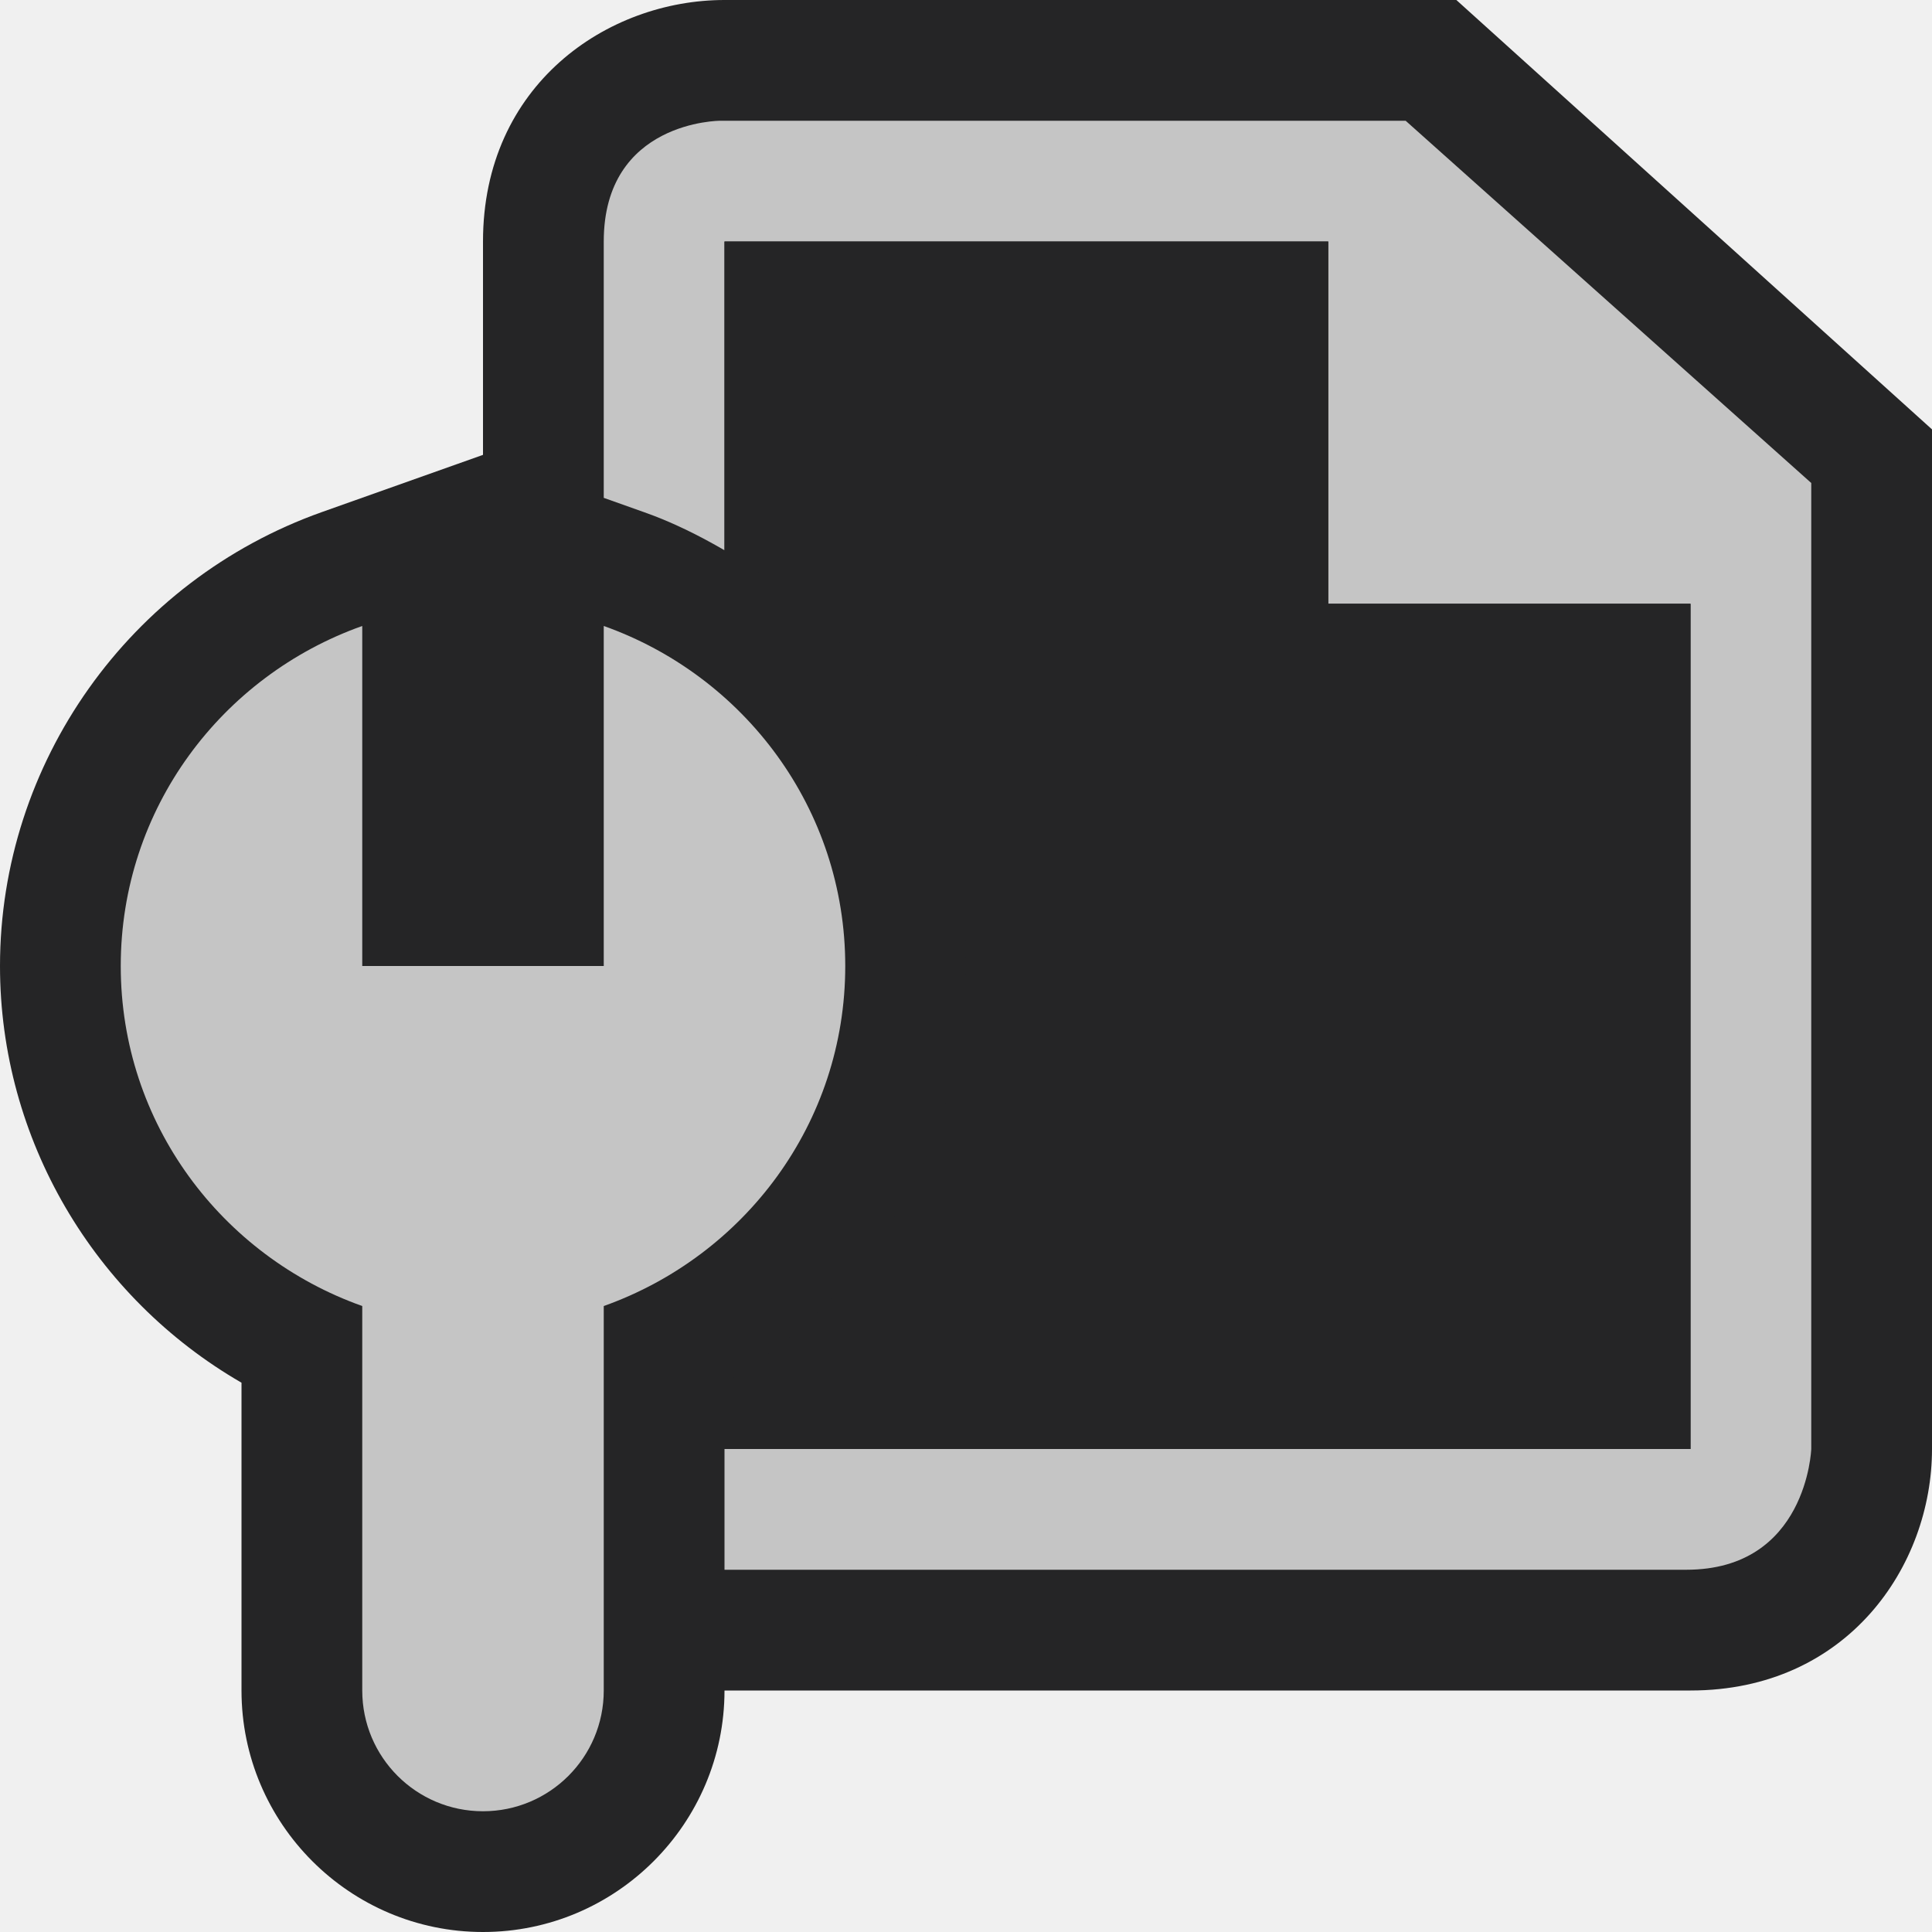
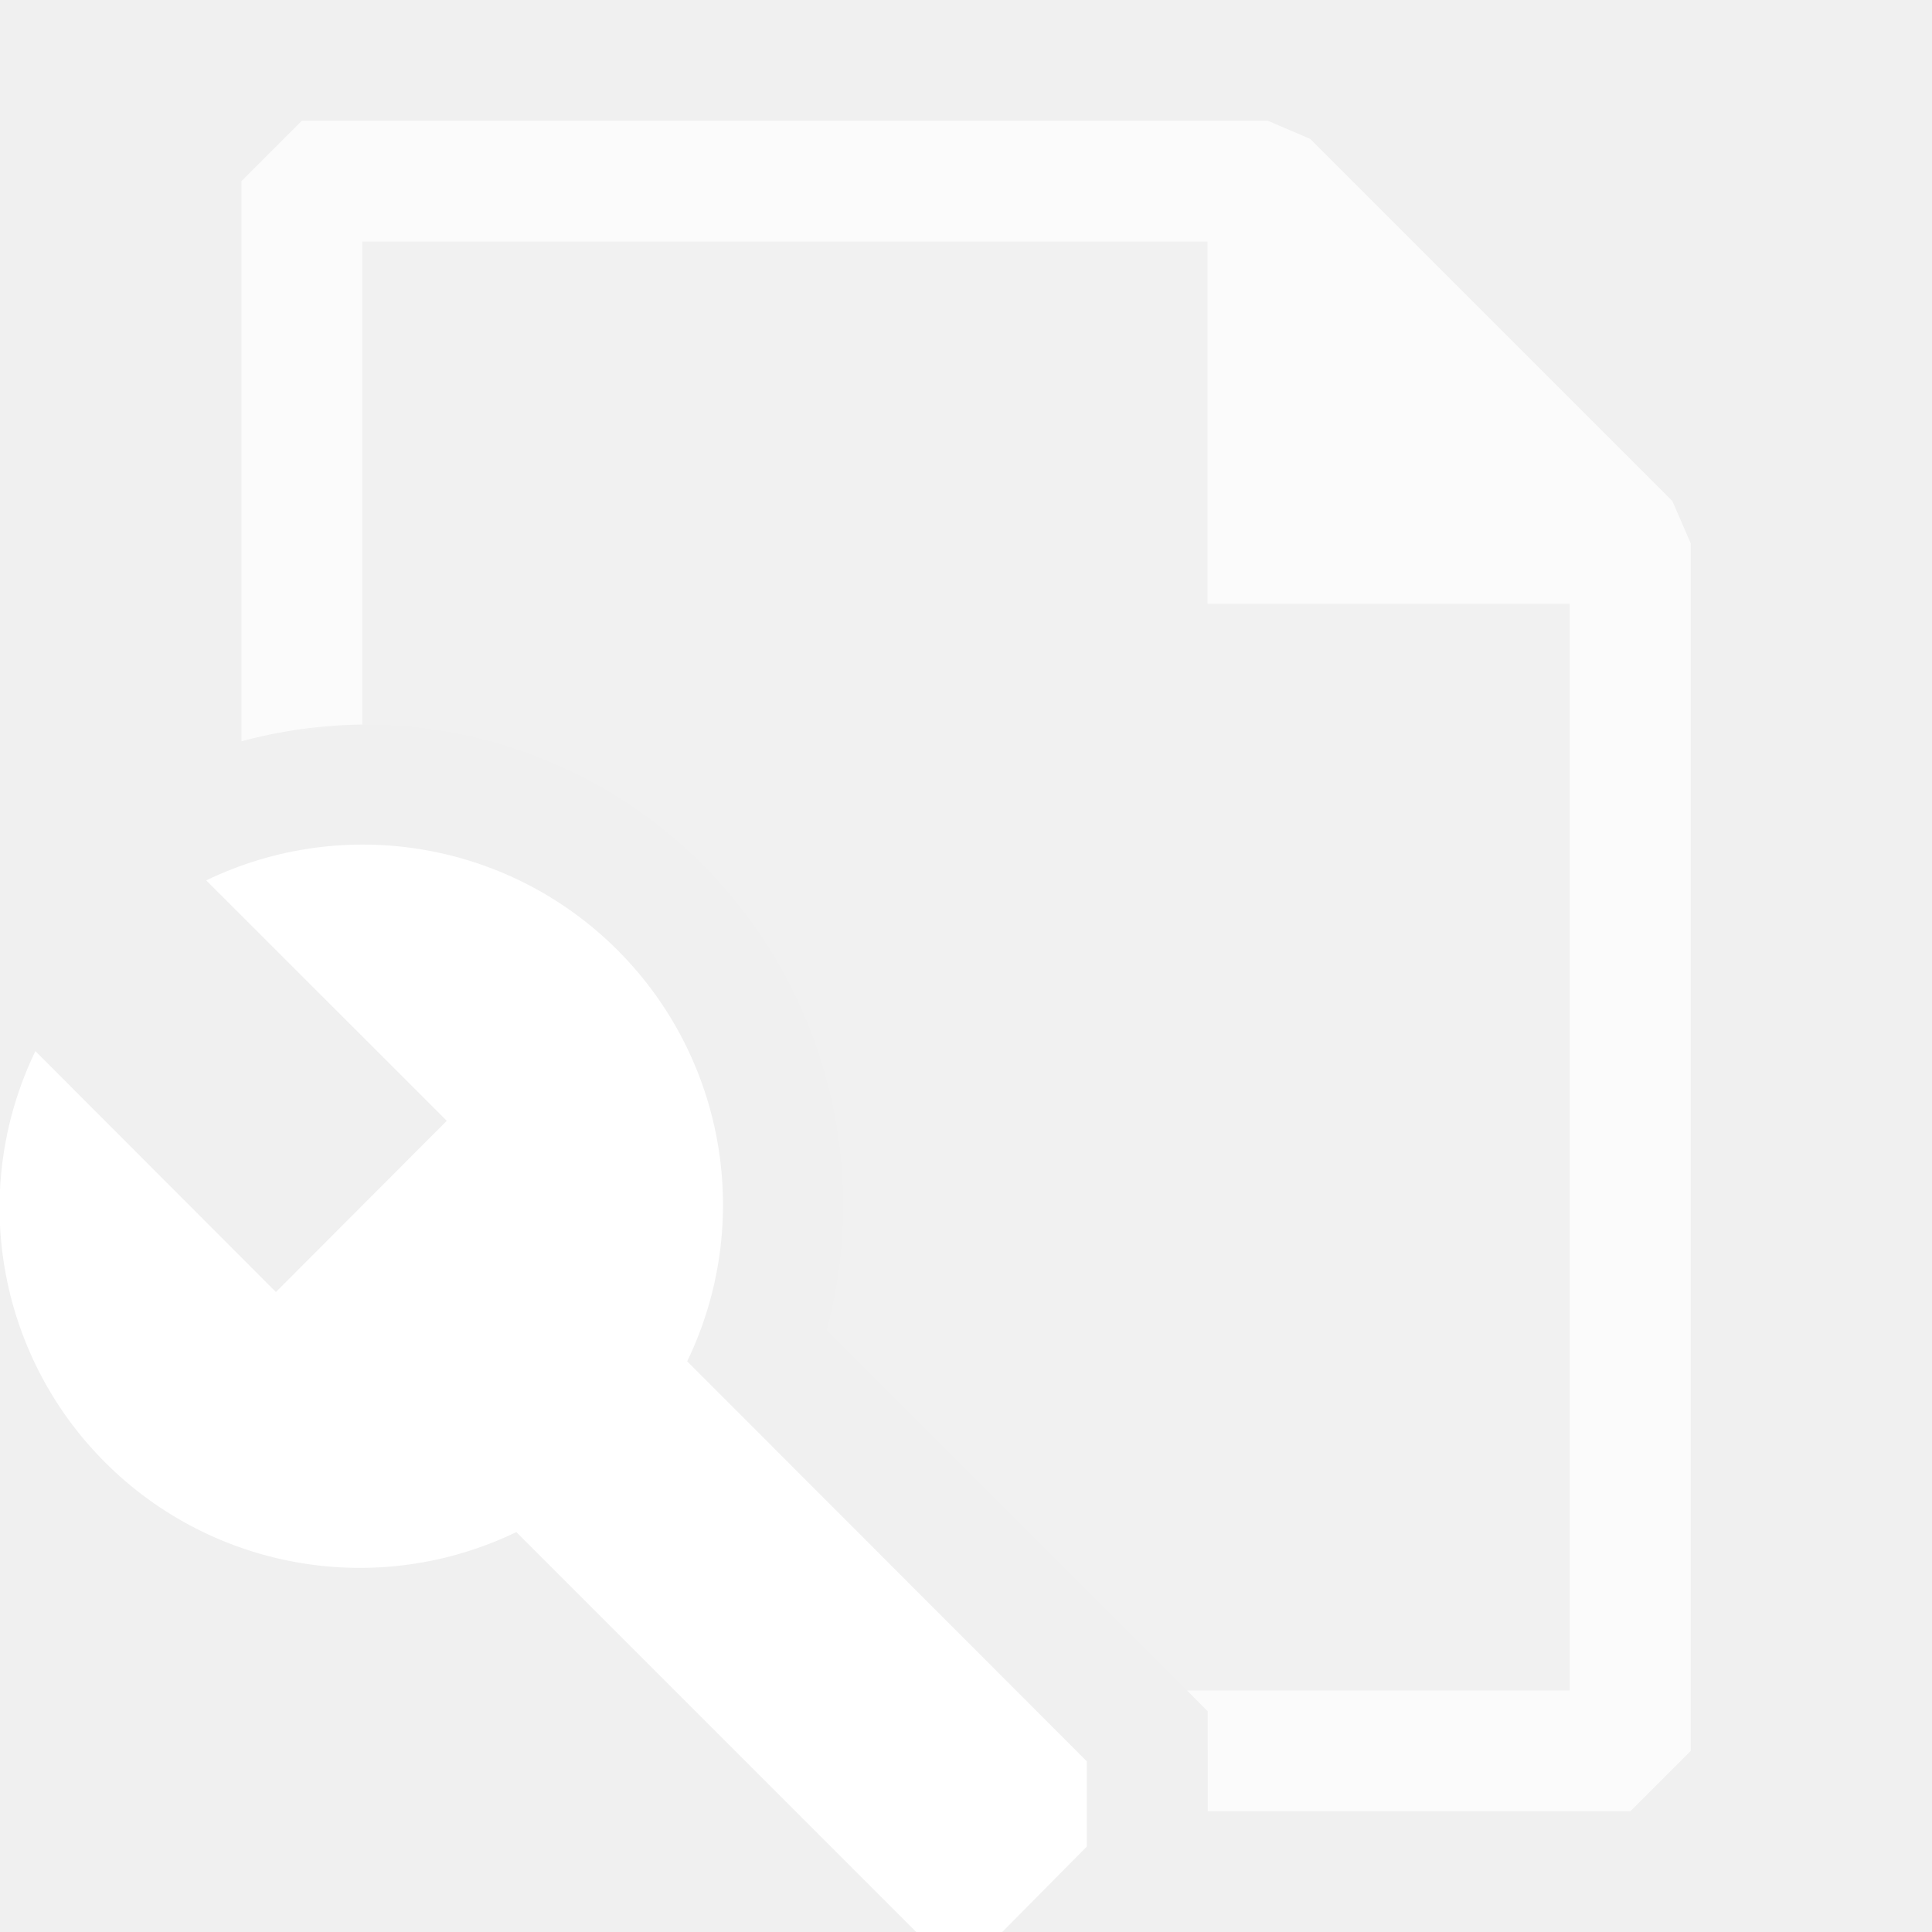
- <svg xmlns="http://www.w3.org/2000/svg" version="1.1" x="0px" y="0px" width="16px" height="16px" viewBox="0 0 16 16" style="enable-background:new 0 0 16 16;" xml:space="preserve">
-   <g id="outline">
-     <rect style="opacity:0;fill:#252526;" width="16" height="16" />
-     <path style="fill:#252526;" d="M12.061,0H6C5.03,0,4,0.701,4,2v1.767L2.665,4.241C1.071,4.808,0,6.318,0,8   c0,1.436,0.78,2.746,2,3.451V14c0,1.102,0.897,2,2,2s2-0.898,2-2h8c1.299,0,2-1.03,2-2V3.556L12.061,0z" />
+ <svg xmlns="http://www.w3.org/2000/svg" viewBox="0 0 16 16">
+   <defs>
+     <style>.canvas{fill: none; opacity: 0;}.light-defaultgrey-10{fill: #FFFFFF; opacity: 0.1;}.light-defaultgrey{fill: #FFFFFF; opacity: 1;}.cls-1{opacity:0.75;}</style>
+   </defs>
+   <g id="canvas" style="fill:none;opacity:0;">
+     <path d="M16,16H0V0H16Z" style="fill:none;opacity:0;" />
  </g>
-   <g id="icon_x5F_bg">
-     <g>
-       <path style="fill:#C5C5C5;" d="M11.641,1H5.964C5.964,1,5,1,5,2c0,0.249,0,1.055,0,2.123l0.335,0.119    C5.57,4.325,5.79,4.435,6,4.557V2h5v3h3v7H6v1c0.374,0,6.993,0,7.965,0c1,0,1.035-1,1.035-1V4L11.641,1z" />
-       <path style="fill:#C5C5C5;" d="M5,5.184V8H3V5.184C1.837,5.597,1,6.696,1,8c0,1.305,0.838,2.403,2,2.816V14c0,0.553,0.448,1,1,1    s1-0.447,1-1v-3.184C6.162,10.402,7,9.305,7,8C7,6.696,6.162,5.597,5,5.184z" />
+   <g id="level-1">
+     <g style="opacity:0.75;">
+       <path d="M10.5,1.5h-8V6.055A3.968,3.968,0,0,1,3.008,6,3.95,3.95,0,0,1,5.82,7.161a4,4,0,0,1,1.027,3.855L10,14.172V14.5h3.5V4.5Z" style="fill:#FFFFFF;opacity:0.1;" />
+       <path d="M13.85,4.15l-3-3L10.5,1h-8L2,1.5V6.139A4.042,4.042,0,0,1,3,6V2h7V5h3v9H9.831l.171.172V15h3.5l.5-.5V4.5Z" style="fill:#FFFFFF;opacity:1;" />
    </g>
-   </g>
-   <g id="icon_x5F_fg">
-     <path style="fill:#252526;" d="M11,5V2H6v2.557C7.217,5.264,8,6.567,8,8c0,1.435-0.78,2.745-2,3.451V12h8V5H11z" />
+     <path d="M.293,8.705,2.285,10.7,3.7,9.282,1.708,7.291a2.983,2.983,0,0,1,3.983,3.983L9,14.586v.707L8.3,16H7.588L4.276,12.688A2.983,2.983,0,0,1,.293,8.705Z" style="fill:#FFFFFF;opacity:1;" />
  </g>
</svg>
